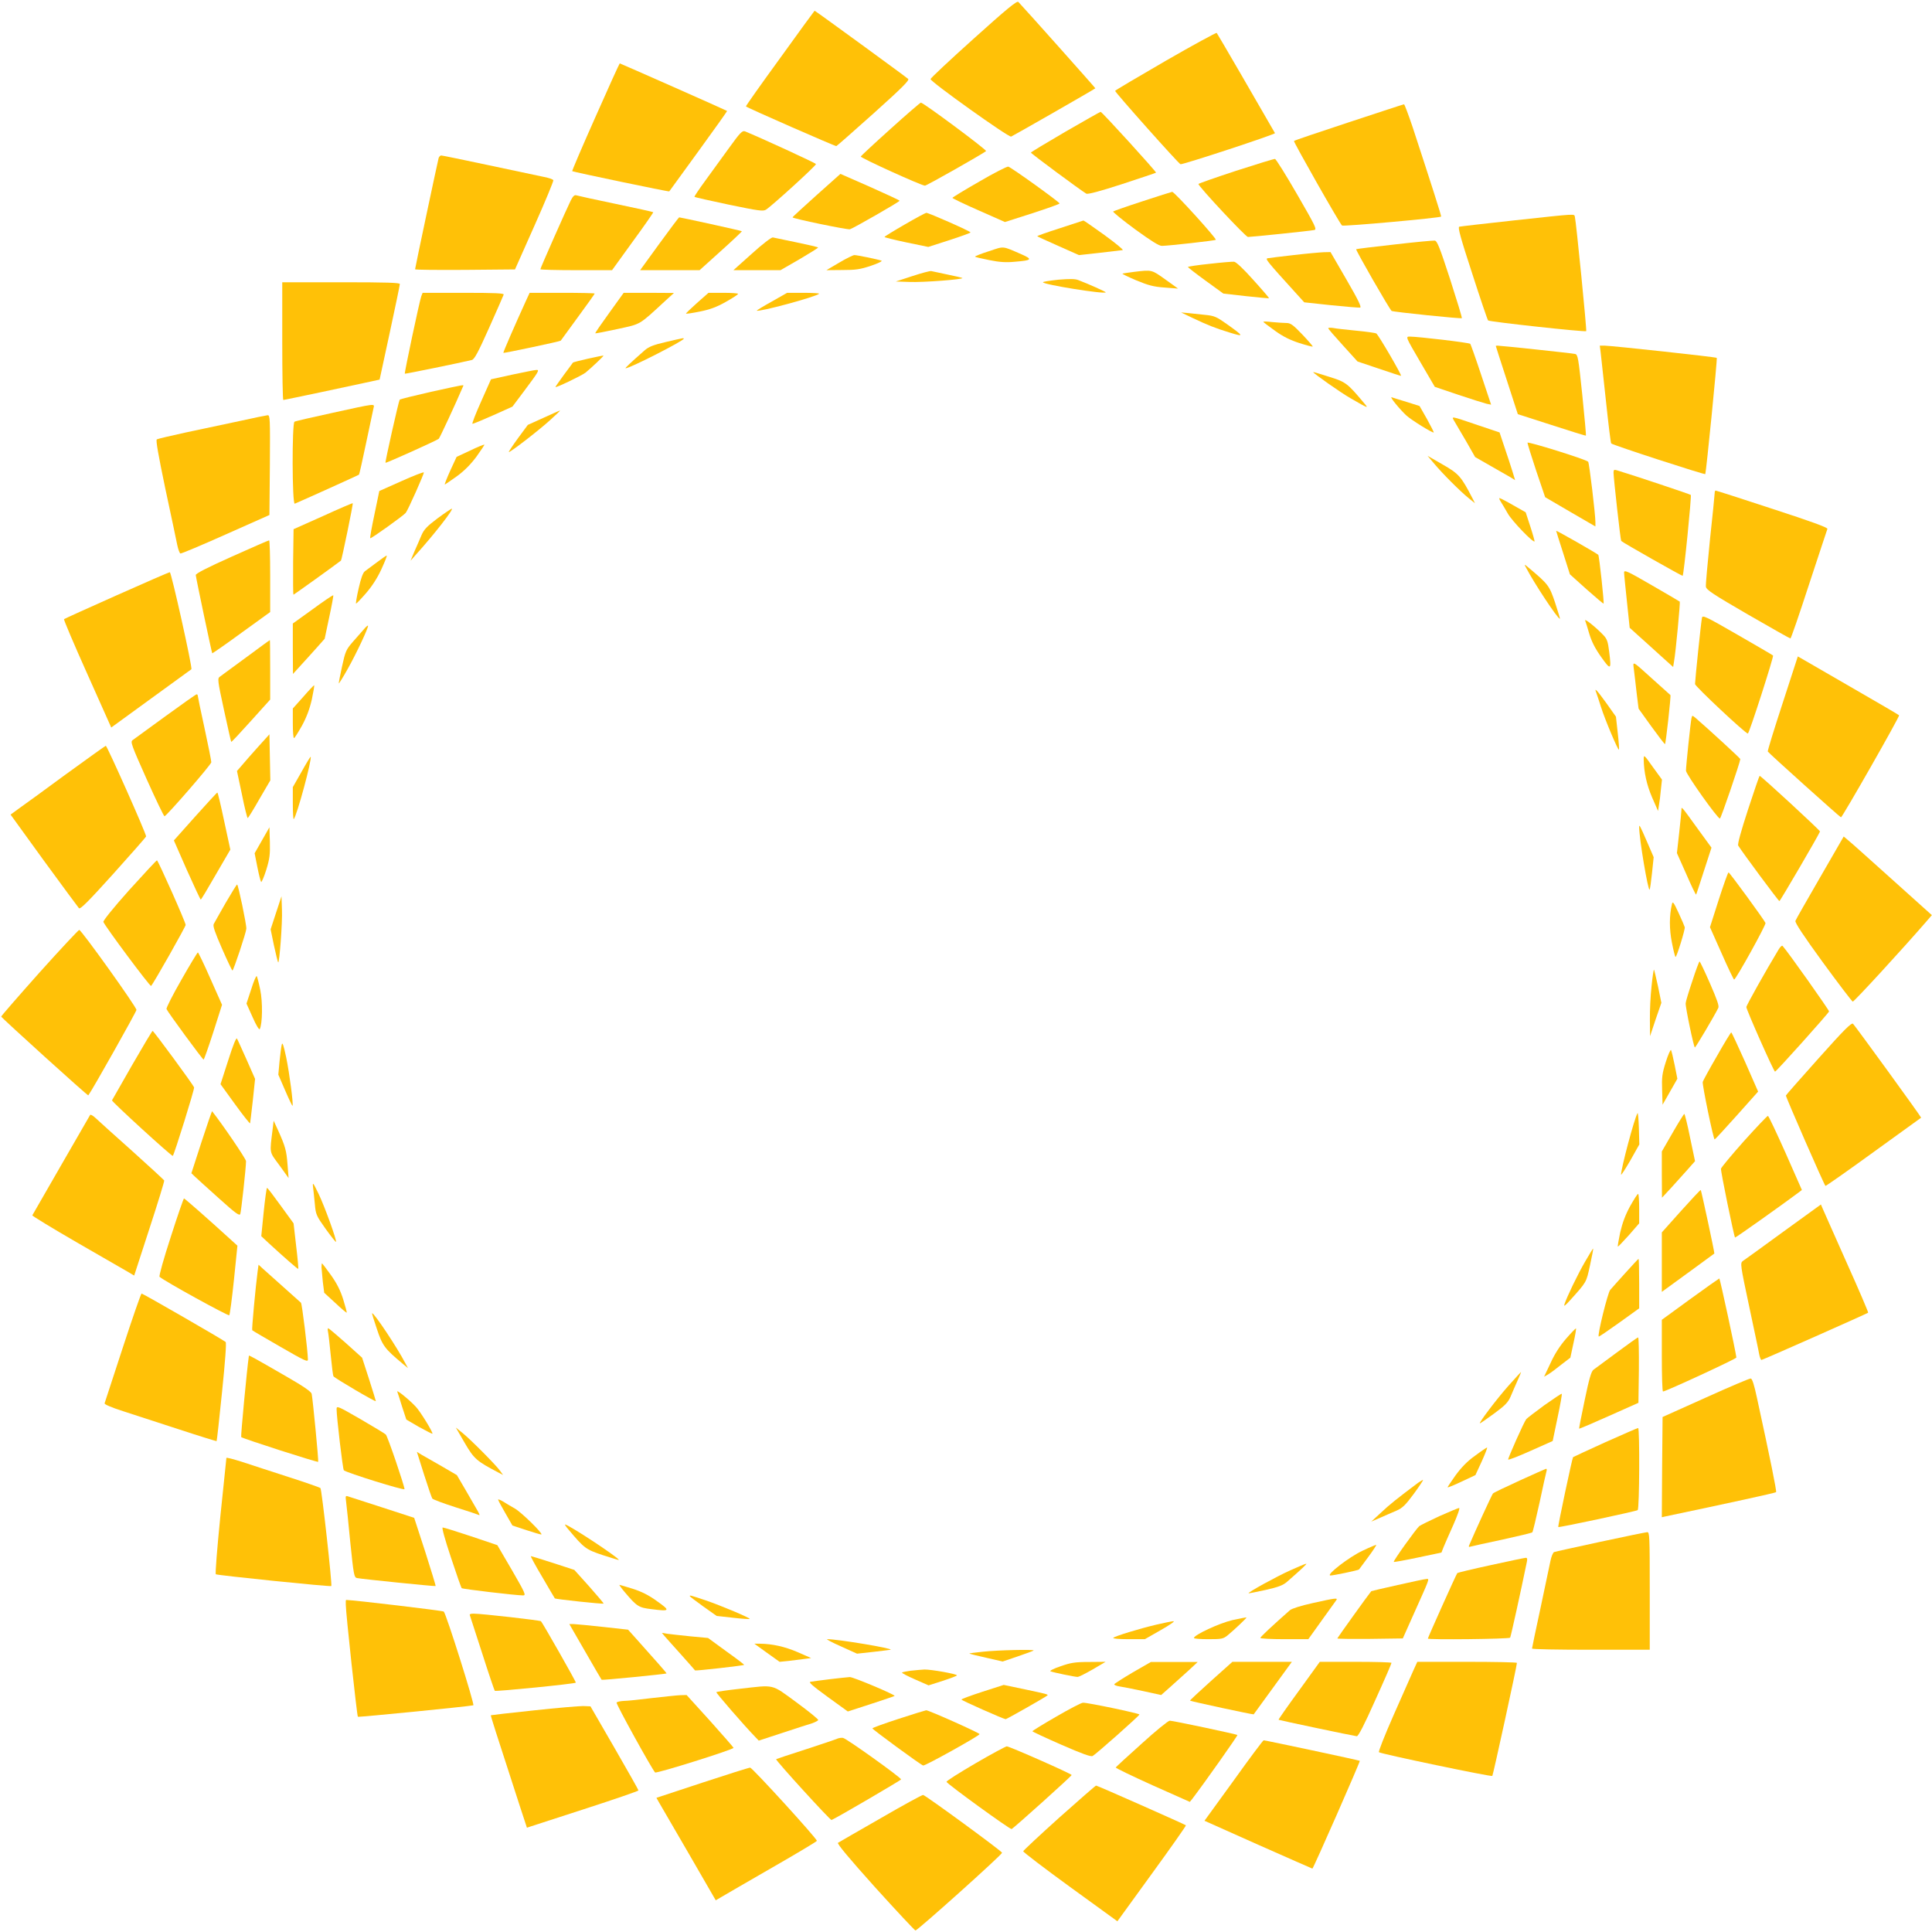
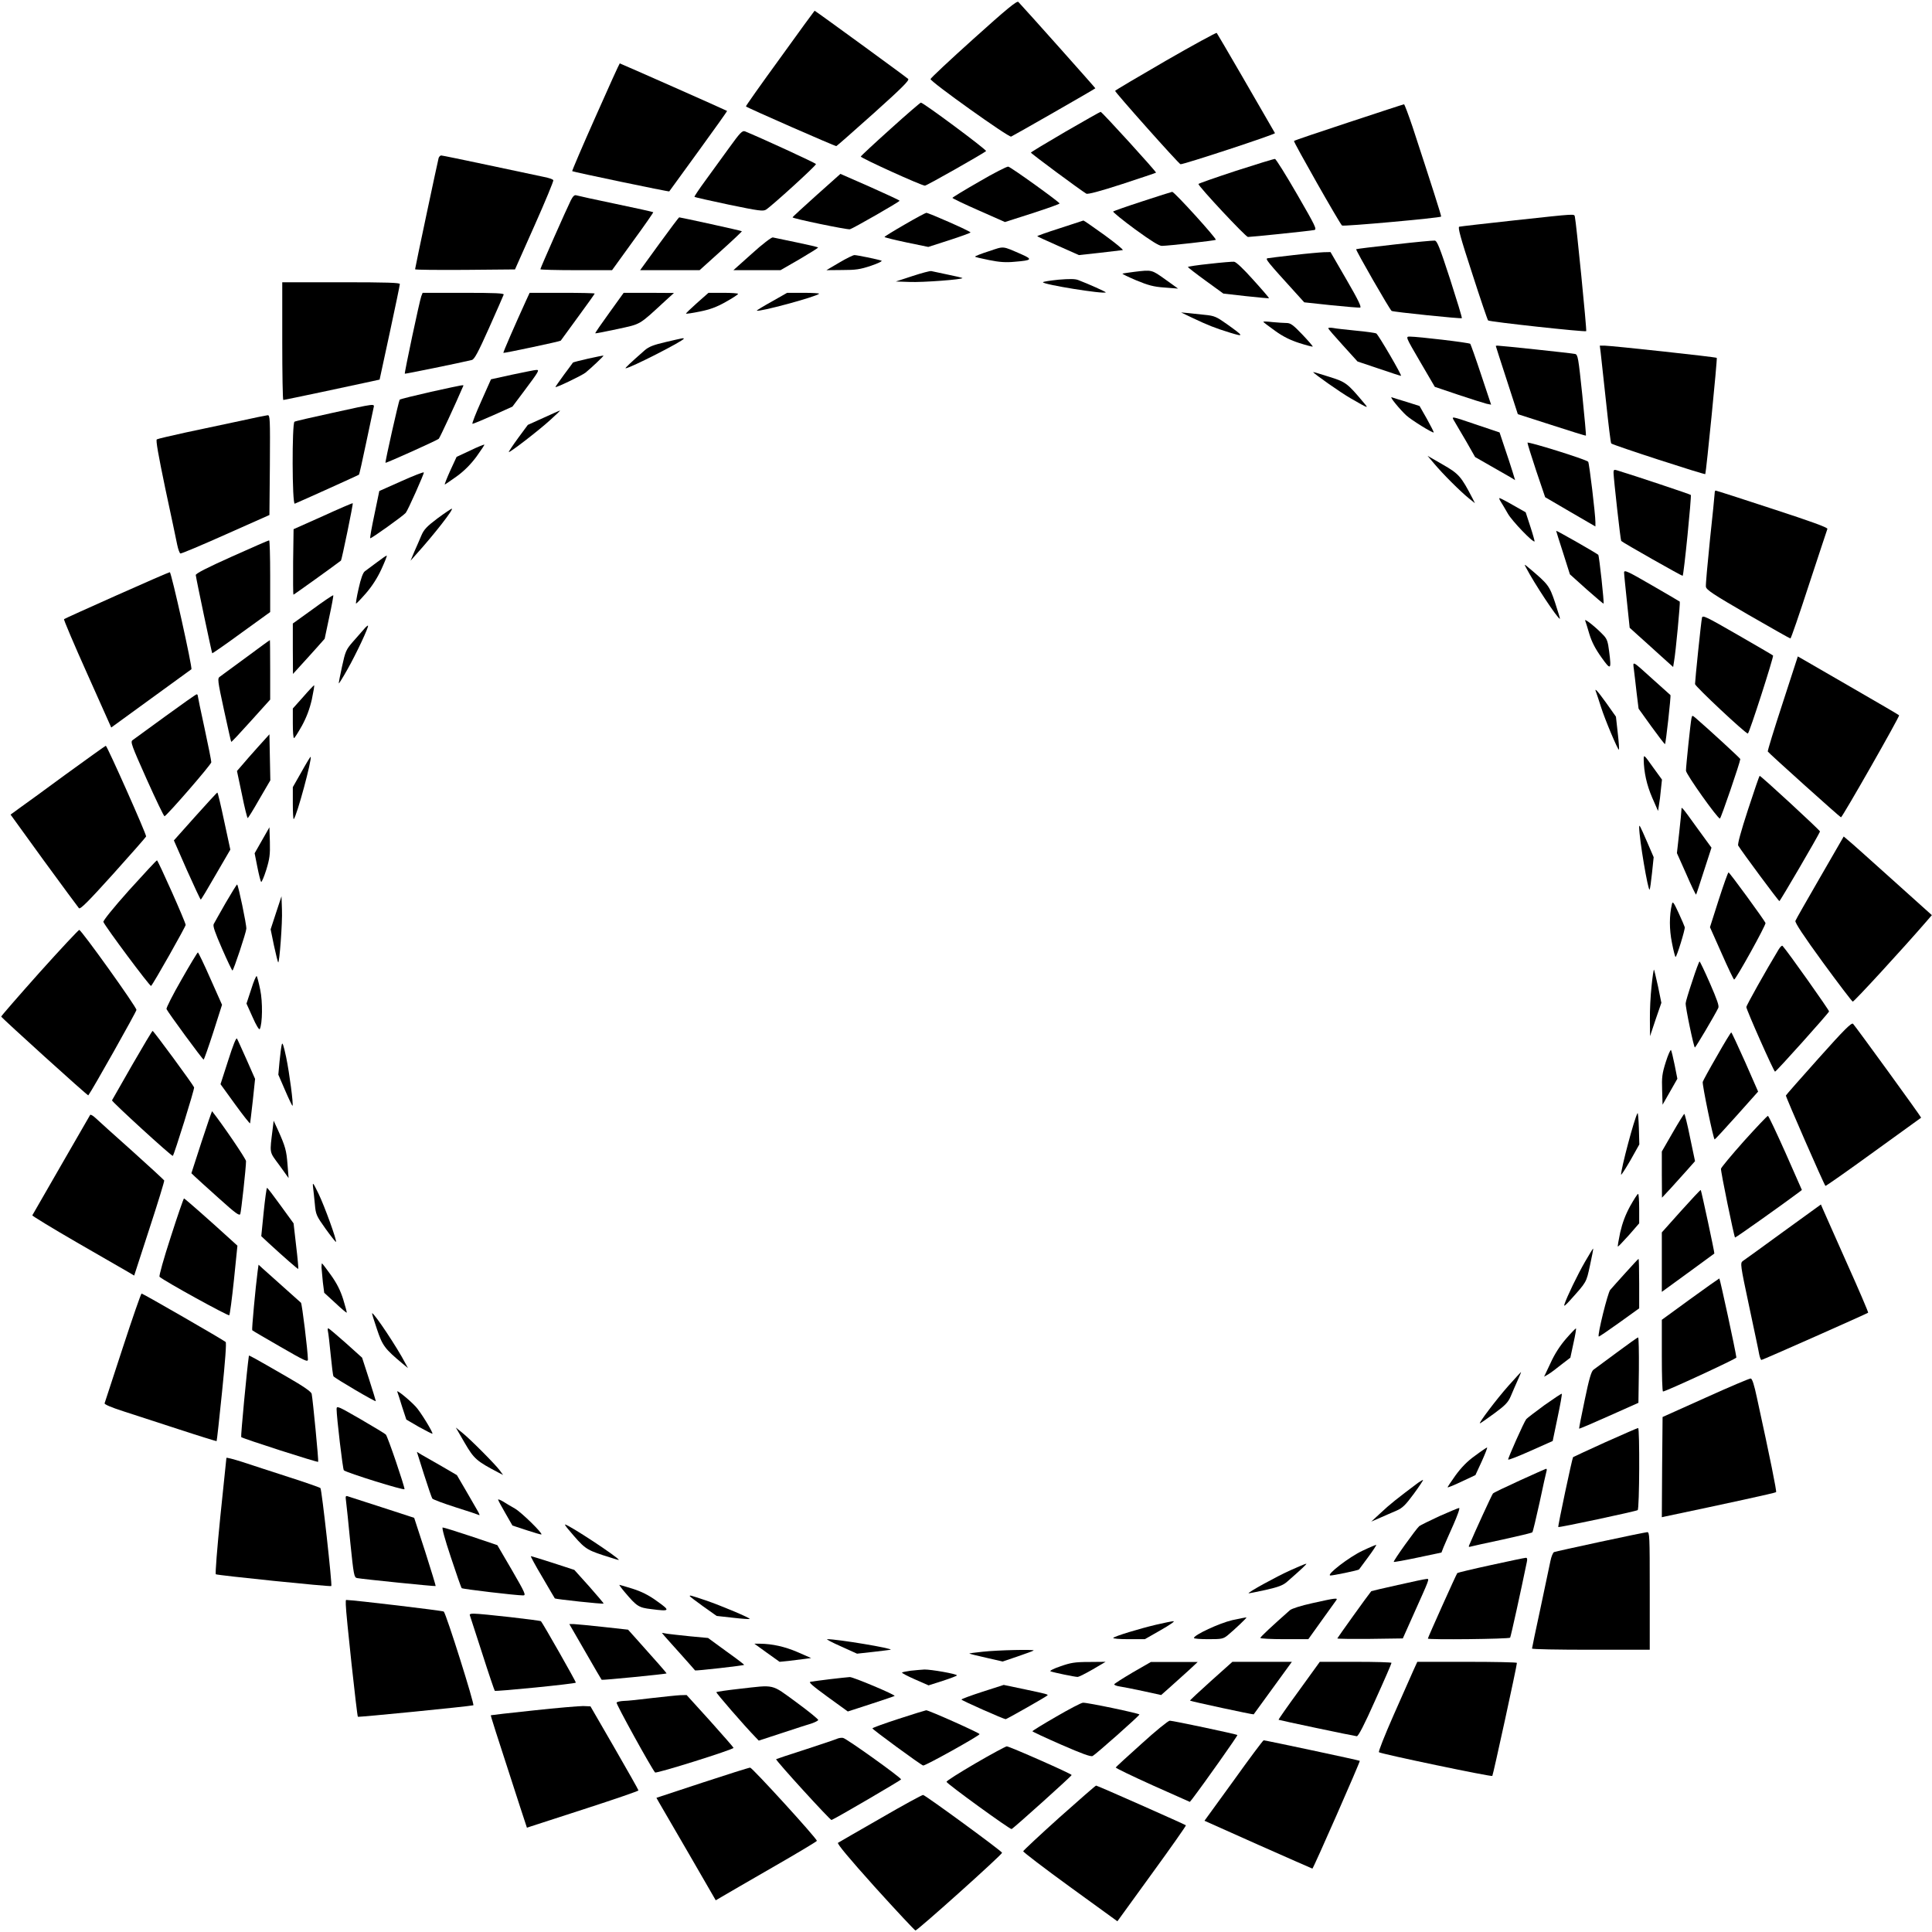
- <svg xmlns="http://www.w3.org/2000/svg" version="1.0" width="1280pt" height="1280pt" viewBox="0 0 1280 1280" preserveAspectRatio="xMidYMid meet" fill="#ffc107" stroke="none">
+ <svg xmlns="http://www.w3.org/2000/svg" version="1.0" width="1280pt" height="1280pt" viewBox="0 0 1280 1280" preserveAspectRatio="xMidYMid meet" fill="#000000" stroke="none">
  <g transform="translate(0,1280) scale(0.1,-0.1)">
    <path d="M6450 12543 c-157 -141 -285 -261 -285 -267 0 -18 517 -387 534 -381 11 4 548 311 558 320 2 1 -465 525 -510 572 -9 10 -76 -45 -297 -244z" />
    <path d="M5167 12413 c-126 -173 -227 -316 -225 -318 10 -10 592 -265 599 -263 5 2 116 100 248 218 185 166 237 218 228 227 -12 12 -617 453 -620 452 -1 0 -105 -142 -230 -316z" />
    <path d="M7723 12397 c-183 -106 -334 -195 -335 -199 -3 -7 419 -481 433 -486 12 -5 630 198 626 206 -84 147 -381 659 -386 664 -3 3 -156 -80 -338 -185z" />
    <path d="M3945 12025 c-87 -195 -156 -357 -154 -359 6 -5 641 -138 643 -134 2 2 89 122 194 267 106 146 191 265 189 266 -4 4 -707 315 -711 315 -2 0 -75 -160 -161 -355z" />
    <path d="M5900 11946 c-107 -96 -196 -179 -197 -183 -3 -9 402 -193 425 -193 12 0 387 213 405 229 7 7 -415 321 -432 321 -4 0 -95 -78 -201 -174z" />
    <path d="M8937 11990 c-197 -65 -361 -120 -364 -124 -5 -5 298 -539 318 -560 7 -8 646 50 657 59 3 2 -67 221 -189 593 -28 83 -54 152 -57 151 -4 0 -168 -54 -365 -119z" />
    <path d="M7058 11927 c-125 -73 -228 -135 -228 -138 0 -6 328 -249 367 -272 9 -6 95 17 236 63 122 40 224 74 226 76 5 4 -359 404 -367 403 -4 0 -109 -60 -234 -132z" />
    <path d="M4831 11821 c-47 -64 -118 -162 -159 -219 -41 -56 -73 -104 -71 -106 2 -3 105 -26 228 -52 198 -41 227 -45 246 -33 37 23 334 293 331 302 -1 7 -383 182 -471 217 -17 6 -32 -9 -104 -109z" />
    <path d="M2906 11753 c-6 -21 -156 -728 -156 -737 0 -4 149 -5 331 -4 l331 3 129 290 c71 159 127 295 125 301 -2 6 -33 17 -68 23 -34 7 -198 42 -363 77 -165 35 -305 64 -312 64 -6 0 -14 -8 -17 -17z" />
    <path d="M8188 11668 c-137 -45 -248 -84 -248 -87 0 -16 313 -351 328 -351 23 0 411 40 439 46 19 4 10 23 -113 236 -74 128 -140 234 -147 235 -6 1 -123 -35 -259 -79z" />
    <path d="M6488 11597 c-98 -56 -178 -105 -178 -108 0 -3 78 -41 174 -83 l174 -77 181 58 c99 32 181 61 181 65 0 9 -321 240 -340 244 -8 2 -95 -42 -192 -99z" />
    <path d="M5410 11507 c-87 -78 -159 -144 -159 -147 -1 -8 362 -83 380 -79 20 5 329 182 329 189 0 3 -88 44 -196 92 l-196 86 -158 -141z" />
    <path d="M7568 11466 c-102 -33 -189 -64 -193 -67 -3 -4 62 -57 145 -118 106 -77 160 -111 178 -110 50 1 351 35 357 40 7 8 -275 319 -289 318 -6 -1 -95 -29 -198 -63z" />
    <path d="M3782 11473 c-27 -54 -202 -449 -202 -457 0 -3 107 -6 238 -6 l237 0 138 191 c77 105 137 192 135 193 -1 2 -113 27 -248 55 -135 28 -253 54 -262 57 -12 4 -22 -6 -36 -33z" />
    <path d="M5993 11312 c-73 -42 -133 -79 -133 -82 0 -3 65 -19 145 -36 l145 -30 140 45 c77 25 140 48 140 51 0 8 -277 130 -293 130 -7 -1 -72 -36 -144 -78z" />
    <path d="M10033 11340 c-193 -21 -358 -40 -365 -42 -11 -2 8 -73 85 -308 54 -168 102 -309 106 -313 9 -9 643 -78 650 -71 5 4 -67 728 -75 757 -6 21 24 23 -401 -23z" />
    <path d="M4368 11185 l-127 -175 197 0 197 0 142 128 c78 70 140 129 138 130 -3 4 -402 91 -415 92 -3 0 -62 -79 -132 -175z" />
    <path d="M7022 11288 c-85 -27 -152 -51 -150 -53 1 -2 64 -31 139 -64 l137 -61 138 15 c77 9 145 17 152 18 8 1 -47 46 -121 100 -74 53 -137 97 -139 96 -1 0 -72 -23 -156 -51z" />
    <path d="M4982 11120 l-123 -110 156 0 156 0 125 72 c68 40 124 75 124 78 0 3 -64 18 -142 34 -79 16 -150 31 -158 33 -8 2 -70 -45 -138 -107z" />
    <path d="M9237 11180 c-136 -15 -249 -29 -252 -31 -5 -5 223 -402 235 -409 12 -7 460 -53 465 -48 3 2 -33 119 -78 259 -70 215 -86 254 -102 255 -11 1 -131 -10 -268 -26z" />
    <path d="M6553 11136 c-51 -16 -93 -33 -93 -36 0 -3 42 -13 93 -23 69 -14 112 -17 172 -11 112 9 118 16 43 49 -131 57 -113 55 -215 21z" />
    <path d="M8570 11110 c-86 -10 -163 -19 -172 -21 -17 -4 -4 -20 194 -238 l49 -54 177 -19 c97 -10 184 -17 193 -16 11 2 -11 49 -90 185 l-106 183 -45 -1 c-25 -1 -115 -9 -200 -19z" />
    <path d="M5560 11060 l-85 -50 105 1 c89 0 118 4 190 28 47 16 78 31 70 34 -25 9 -162 37 -179 37 -9 0 -54 -22 -101 -50z" />
    <path d="M8013 11052 c-79 -8 -143 -18 -143 -21 1 -3 53 -44 118 -91 l117 -85 150 -17 c82 -9 151 -15 153 -14 1 2 -46 57 -105 122 -66 74 -114 119 -127 120 -12 1 -85 -5 -163 -14z" />
    <path d="M6045 10971 l-110 -36 90 -3 c88 -4 360 17 351 26 -3 2 -47 13 -98 23 -51 11 -100 21 -108 23 -8 2 -64 -13 -125 -33z" />
    <path d="M7515 10999 c-38 -5 -74 -10 -78 -12 -5 -1 36 -21 90 -44 80 -33 115 -43 188 -48 l90 -7 -85 61 c-91 65 -88 64 -205 50z" />
    <path d="M7013 10947 c-57 -6 -103 -13 -103 -17 0 -15 403 -80 416 -67 3 3 -115 56 -181 81 -21 9 -59 9 -132 3z" />
    <path d="M1870 10540 c0 -214 3 -390 7 -390 7 0 480 100 583 123 l55 12 67 310 c37 171 67 316 67 323 1 9 -83 12 -389 12 l-390 0 0 -390z" />
    <path d="M2791 10837 c-11 -29 -113 -509 -109 -513 3 -2 371 73 444 91 17 4 42 51 114 212 51 115 95 214 97 221 4 9 -53 12 -266 12 l-271 0 -9 -23z" />
    <path d="M3485 10808 c-72 -158 -153 -343 -150 -346 3 -3 377 76 380 81 1 1 52 71 113 155 62 84 112 155 112 157 0 3 -97 5 -216 5 l-215 0 -24 -52z" />
    <path d="M4037 10728 c-53 -73 -95 -134 -93 -136 2 -2 68 11 147 28 159 35 138 22 319 189 l55 50 -166 1 -167 0 -95 -132z" />
    <path d="M4618 10793 c-42 -38 -75 -69 -73 -71 2 -2 43 4 92 14 65 13 110 29 170 63 45 25 82 49 83 54 0 4 -44 7 -98 7 l-98 0 -76 -67z" />
    <path d="M5113 10802 c-56 -31 -100 -58 -99 -60 12 -11 392 91 413 112 3 3 -43 6 -103 6 l-109 0 -102 -58z" />
    <path d="M7900 10694 c99 -47 148 -67 249 -98 95 -29 94 -25 -21 57 -69 49 -83 55 -145 61 -37 4 -88 9 -113 12 l-45 4 75 -36z" />
    <path d="M8370 10668 c0 -3 35 -29 78 -60 54 -39 102 -62 161 -81 47 -15 86 -25 88 -23 2 2 -29 38 -69 80 -60 63 -78 76 -104 76 -17 0 -59 3 -93 6 -33 4 -61 5 -61 2z" />
    <path d="M8800 10625 c0 -4 44 -55 97 -113 l97 -107 140 -47 c78 -27 144 -48 148 -48 9 0 -150 273 -164 281 -5 3 -65 12 -131 18 -67 7 -137 14 -154 18 -18 3 -33 2 -33 -2z" />
    <path d="M9409 10403 l97 -166 157 -53 c86 -29 170 -55 186 -59 l30 -6 -66 198 c-36 109 -69 201 -72 205 -7 8 -347 48 -401 48 -28 0 -28 -1 69 -167z" />
    <path d="M4411 10534 c-81 -19 -111 -30 -140 -55 -91 -80 -133 -119 -126 -119 28 0 385 182 385 196 0 6 -3 5 -119 -22z" />
    <path d="M9910 10508 c0 -2 33 -104 73 -227 l73 -225 224 -72 c123 -40 226 -72 227 -70 2 2 -9 123 -24 270 -26 247 -29 267 -48 271 -20 5 -491 55 -513 55 -7 0 -12 -1 -12 -2z" />
    <path d="M10605 10463 c3 -27 19 -171 35 -321 16 -151 31 -277 35 -280 10 -11 620 -209 623 -203 6 15 81 766 76 770 -6 6 -691 80 -742 81 l-33 0 6 -47z" />
    <path d="M3897 10424 c-54 -12 -99 -24 -101 -26 -1 -1 -27 -38 -59 -80 -31 -43 -57 -79 -57 -82 0 -8 173 75 199 95 37 30 123 111 119 113 -2 1 -47 -8 -101 -20z" />
    <path d="M3394 10318 l-141 -31 -65 -146 c-36 -80 -62 -147 -58 -149 3 -1 64 24 136 56 l129 58 78 104 c98 131 103 140 80 139 -10 0 -82 -15 -159 -31z" />
    <path d="M8700 10335 c0 -8 184 -137 245 -172 125 -72 124 -71 91 -32 -110 131 -119 138 -231 173 -58 19 -105 32 -105 31z" />
    <path d="M2855 10204 c-110 -25 -203 -48 -207 -52 -6 -6 -98 -414 -94 -418 3 -4 343 149 353 159 8 9 110 228 160 345 6 15 27 18 -212 -34z" />
    <path d="M9247 10124 c22 -27 54 -62 71 -77 30 -28 174 -118 181 -112 1 2 -19 42 -45 89 l-49 86 -85 27 c-47 14 -92 28 -100 31 -8 3 4 -16 27 -44z" />
    <path d="M2204 10065 c-133 -29 -247 -55 -253 -59 -17 -11 -16 -550 2 -543 46 19 422 189 425 192 3 2 24 98 48 212 24 114 46 218 49 231 7 29 16 30 -271 -33z" />
    <path d="M3601 10032 l-104 -47 -65 -88 c-35 -48 -63 -90 -61 -92 6 -5 200 144 275 213 38 34 67 62 64 62 -3 0 -52 -22 -109 -48z" />
    <path d="M1585 10010 c-93 -20 -252 -54 -353 -75 -100 -22 -187 -42 -193 -46 -8 -4 10 -104 56 -325 38 -176 73 -343 79 -373 6 -30 16 -56 21 -58 6 -2 141 55 300 126 l290 129 3 331 c2 311 1 331 -15 330 -10 -1 -94 -18 -188 -39z" />
    <path d="M9637 10007 c11 -18 45 -78 78 -133 l58 -102 96 -55 c53 -30 112 -64 133 -76 l36 -22 -18 59 c-10 32 -33 103 -52 158 l-33 99 -137 46 c-195 66 -183 64 -161 26z" />
    <path d="M10120 9867 c0 -7 26 -91 58 -187 l59 -174 166 -97 167 -97 0 29 c0 51 -41 394 -48 400 -18 17 -402 136 -402 126z" />
    <path d="M3115 9815 l-90 -42 -42 -91 c-23 -51 -39 -92 -36 -92 2 0 38 25 79 54 51 37 93 80 131 131 30 42 54 78 52 79 -2 2 -45 -15 -94 -39z" />
    <path d="M9502 9728 c54 -65 175 -186 229 -229 l41 -33 -15 30 c-77 149 -92 165 -198 226 l-101 58 44 -52z" />
    <path d="M10690 9668 c1 -41 46 -447 51 -452 12 -12 404 -234 407 -231 8 8 60 530 54 536 -6 5 -370 127 -489 163 -19 6 -23 4 -23 -16z" />
    <path d="M2659 9612 l-146 -65 -32 -154 c-18 -85 -31 -156 -28 -159 4 -5 218 148 235 168 15 18 123 261 120 268 -2 4 -69 -22 -149 -58z" />
    <path d="M11360 9531 c0 -10 -14 -148 -31 -306 -16 -158 -29 -299 -27 -312 3 -21 47 -50 278 -184 151 -87 278 -159 282 -159 4 0 59 160 123 357 65 196 119 362 122 369 3 9 -107 49 -365 133 -203 67 -372 121 -376 121 -3 0 -6 -8 -6 -19z" />
    <path d="M9942 9478 c8 -13 30 -49 48 -81 27 -48 167 -194 177 -184 1 2 -11 46 -28 98 l-31 95 -83 47 c-45 26 -86 47 -90 47 -4 0 -1 -10 7 -22z" />
    <path d="M2140 9381 l-195 -87 -3 -217 c-1 -119 0 -217 2 -217 4 0 278 197 315 226 5 4 82 376 78 380 -1 2 -90 -36 -197 -85z" />
    <path d="M2899 9366 c-70 -53 -90 -73 -107 -113 -11 -26 -32 -75 -47 -108 l-25 -60 37 42 c115 127 253 303 236 303 -4 -1 -47 -29 -94 -64z" />
    <path d="M10310 9283 c0 -2 21 -69 46 -146 l45 -142 110 -99 c61 -54 112 -97 113 -95 5 5 -29 317 -35 323 -11 11 -279 164 -279 159z" />
    <path d="M1535 9112 c-165 -74 -239 -112 -238 -122 3 -28 106 -515 109 -518 1 -2 88 58 193 135 l191 138 0 238 c0 130 -3 237 -7 237 -5 0 -116 -49 -248 -108z" />
    <path d="M2495 9073 c-33 -25 -68 -51 -78 -58 -12 -9 -26 -46 -41 -114 -13 -56 -20 -101 -17 -100 3 0 33 31 66 69 39 45 75 100 102 159 23 50 39 91 35 90 -4 0 -34 -21 -67 -46z" />
    <path d="M10110 9040 c54 -104 210 -340 225 -340 2 0 -13 48 -32 107 -38 113 -45 122 -172 229 -33 28 -34 28 -21 4z" />
    <path d="M10760 9007 c0 -12 9 -99 19 -194 l18 -172 54 -49 c30 -27 95 -85 144 -130 l90 -81 6 37 c11 59 42 392 38 396 -2 2 -86 51 -186 109 -162 94 -183 103 -183 84z" />
    <path d="M773 8856 c-189 -84 -345 -155 -349 -158 -3 -3 66 -166 154 -362 l159 -356 264 192 c145 105 266 193 267 194 9 6 -133 644 -143 643 -5 0 -164 -69 -352 -153z" />
    <path d="M2072 8764 l-132 -95 0 -167 1 -167 50 55 c28 30 75 83 105 116 l55 62 30 142 c17 78 29 144 27 146 -3 2 -64 -39 -136 -92z" />
    <path d="M11276 8707 c-6 -26 -46 -415 -46 -439 0 -15 334 -328 350 -328 9 0 173 511 167 517 -3 3 -109 65 -236 138 -212 122 -231 131 -235 112z" />
    <path d="M10502 8689 c4 -9 16 -50 28 -90 16 -52 39 -97 79 -153 63 -89 68 -86 52 38 -8 65 -14 83 -38 108 -47 50 -127 114 -121 97z" />
    <path d="M2410 8630 c-14 -16 -46 -53 -73 -83 -44 -51 -49 -62 -71 -163 -13 -60 -23 -110 -21 -112 1 -1 28 41 58 95 56 99 142 281 135 288 -2 2 -15 -9 -28 -25z" />
    <path d="M1630 8444 c-85 -63 -163 -120 -173 -127 -17 -11 -16 -23 27 -221 25 -114 46 -210 48 -211 2 -2 60 60 130 138 l128 142 0 198 c0 108 -1 197 -2 196 -2 0 -73 -52 -158 -115z" />
    <path d="M11810 8140 c-56 -171 -100 -314 -98 -319 4 -9 479 -436 485 -436 9 0 391 670 385 676 -4 4 -137 82 -297 174 -159 92 -309 179 -332 192 l-42 24 -101 -311z" />
    <path d="M10825 8364 c3 -27 12 -96 18 -154 l13 -105 84 -117 c47 -65 87 -117 91 -118 5 0 41 322 36 325 -1 1 -49 44 -107 96 -153 138 -142 132 -135 73z" />
    <path d="M2008 8182 l-68 -76 0 -98 c0 -54 3 -98 8 -98 4 0 27 37 52 81 31 57 51 110 66 175 11 52 18 94 15 94 -3 -1 -36 -35 -73 -78z" />
    <path d="M10575 8213 c4 -10 18 -54 32 -97 26 -83 113 -289 119 -283 2 2 -1 52 -8 111 l-12 108 -63 89 c-62 86 -83 108 -68 72z" />
    <path d="M1095 8054 c-110 -80 -208 -151 -217 -158 -15 -11 -6 -35 94 -259 61 -136 114 -246 118 -245 20 9 310 343 310 358 0 9 -20 111 -45 226 -25 114 -45 211 -45 216 0 4 -3 8 -7 8 -5 0 -98 -66 -208 -146z" />
    <path d="M11206 8039 c-6 -29 -36 -315 -36 -345 0 -23 211 -320 225 -317 7 1 134 373 135 394 0 5 -210 198 -297 273 -22 18 -22 18 -27 -5z" />
    <path d="M1710 7852 c-41 -46 -90 -101 -107 -122 l-33 -38 33 -156 c17 -86 35 -156 38 -156 3 0 38 56 77 125 l73 125 -3 152 -3 153 -75 -83z" />
    <path d="M435 7669 c-143 -105 -284 -208 -313 -228 l-52 -38 220 -304 c122 -167 227 -309 233 -316 9 -9 61 43 227 227 118 131 216 243 218 248 4 12 -259 602 -267 601 -3 0 -123 -86 -266 -190z" />
    <path d="M10890 7769 c1 -84 20 -170 56 -253 l39 -89 6 39 c4 21 10 68 13 104 l7 65 -61 84 c-58 82 -60 83 -60 50z" />
    <path d="M1998 7687 l-58 -102 0 -109 c0 -60 3 -106 6 -103 21 21 123 401 112 413 -2 1 -29 -43 -60 -99z" />
    <path d="M11581 7436 c-48 -147 -70 -229 -65 -238 24 -40 267 -368 273 -368 5 0 257 431 269 461 3 6 -391 369 -400 369 -2 0 -37 -101 -77 -224z" />
    <path d="M1293 7390 l-141 -158 86 -196 c48 -107 89 -195 92 -196 3 0 48 75 100 166 l96 165 -41 190 c-22 104 -42 189 -45 188 -3 0 -69 -72 -147 -159z" />
    <path d="M11140 7435 c0 -11 -7 -80 -15 -153 l-15 -134 62 -139 c33 -77 63 -138 65 -136 2 2 25 73 52 157 l50 154 -91 125 c-109 151 -108 150 -108 126z" />
    <path d="M10860 7319 c0 -76 59 -424 69 -413 3 3 10 52 16 110 l11 105 -44 102 c-48 110 -52 118 -52 96z" />
    <path d="M1736 7233 l-49 -86 18 -91 c10 -50 21 -94 25 -99 3 -4 19 32 34 80 23 75 26 102 24 185 l-3 97 -49 -86z" />
    <path d="M12058 6986 c-86 -149 -160 -278 -163 -287 -4 -11 53 -98 182 -275 103 -141 193 -259 198 -260 8 -2 332 351 487 530 l37 43 -266 239 c-146 131 -277 249 -292 260 l-26 22 -157 -272z" />
    <path d="M856 6903 c-102 -114 -174 -203 -171 -211 12 -31 310 -431 316 -424 17 17 229 393 229 404 0 18 -183 428 -190 428 -4 0 -86 -89 -184 -197z" />
    <path d="M11387 6839 l-58 -182 77 -173 c42 -96 80 -174 83 -174 12 1 212 362 208 375 -9 21 -238 335 -245 335 -4 0 -33 -82 -65 -181z" />
    <path d="M1495 6818 c-38 -67 -74 -130 -79 -140 -7 -13 8 -55 55 -163 35 -80 66 -145 69 -145 7 0 91 252 92 277 2 26 -54 293 -61 293 -3 0 -37 -55 -76 -122z" />
    <path d="M1829 6753 l-36 -110 22 -107 c13 -59 25 -109 28 -112 8 -9 29 264 25 350 l-3 88 -36 -109z" />
    <path d="M11077 6810 c-18 -77 -18 -166 0 -256 10 -52 21 -94 24 -94 8 0 64 182 61 197 -2 7 -20 50 -41 95 -33 71 -39 79 -44 58z" />
    <path d="M261 6356 c-139 -156 -253 -287 -253 -291 0 -7 574 -527 577 -522 25 32 319 555 319 566 1 19 -365 530 -379 530 -5 0 -124 -127 -264 -283z" />
    <path d="M11783 6508 c-84 -139 -213 -369 -213 -380 0 -18 182 -428 190 -428 8 0 354 386 358 399 2 7 -276 400 -308 434 -4 5 -16 -6 -27 -25z" />
    <path d="M1202 6309 c-57 -99 -101 -186 -99 -194 8 -20 239 -335 246 -335 3 0 32 82 64 181 l58 182 -77 173 c-42 96 -80 174 -83 174 -3 0 -53 -82 -109 -181z" />
    <path d="M11212 6300 c-24 -71 -44 -137 -44 -147 -2 -26 54 -293 61 -293 5 0 129 209 155 262 7 13 -8 55 -55 163 -35 80 -66 145 -69 145 -3 0 -25 -58 -48 -130z" />
    <path d="M10942 6266 c-7 -62 -12 -162 -11 -222 l1 -109 37 111 38 110 -22 108 c-13 59 -25 109 -27 112 -2 2 -10 -47 -16 -110z" />
    <path d="M1664 6245 l-31 -94 41 -91 c23 -53 43 -85 47 -78 18 35 20 181 3 261 -9 45 -20 85 -23 90 -4 4 -21 -36 -37 -88z" />
    <path d="M12050 5790 c-118 -132 -216 -243 -218 -248 -2 -8 252 -589 262 -599 2 -2 145 98 317 223 173 125 315 228 317 229 3 3 -433 603 -451 622 -10 10 -60 -40 -227 -227z" />
    <path d="M875 5743 c-71 -124 -131 -229 -133 -233 -3 -8 397 -374 403 -368 10 11 145 444 141 454 -8 20 -268 374 -275 374 -3 0 -64 -102 -136 -227z" />
    <path d="M11375 5803 c-50 -86 -92 -163 -94 -171 -4 -19 71 -382 79 -381 3 0 69 72 147 159 l141 158 -86 196 c-48 107 -89 196 -92 196 -3 0 -46 -70 -95 -157z" />
    <path d="M1512 5775 l-51 -158 97 -134 c53 -73 98 -130 99 -125 1 4 9 72 18 151 l15 143 -56 127 c-31 69 -59 132 -64 140 -5 9 -26 -43 -58 -144z" />
    <path d="M1867 5880 c-4 -14 -10 -64 -15 -112 l-8 -88 45 -104 c25 -58 47 -104 49 -102 7 7 -20 215 -42 321 -17 80 -25 103 -29 85z" />
    <path d="M11036 5763 c-24 -76 -27 -101 -24 -185 l3 -97 49 86 49 86 -18 91 c-10 50 -21 94 -24 99 -4 4 -20 -32 -35 -80z" />
    <path d="M1335 5234 l-67 -207 24 -23 c13 -12 84 -77 158 -143 111 -100 136 -118 142 -104 6 17 38 307 38 350 0 15 -156 244 -225 331 -1 1 -33 -90 -70 -204z" />
    <path d="M10849 5425 c-21 -34 -109 -366 -109 -407 0 -7 27 35 61 93 l60 107 -3 108 c-2 60 -6 105 -9 99z" />
    <path d="M597 5413 c-2 -4 -89 -154 -192 -333 -103 -179 -189 -328 -191 -332 -2 -3 132 -85 298 -181 167 -96 320 -185 340 -196 l37 -22 101 311 c56 171 100 315 98 319 -2 4 -97 92 -213 196 -116 103 -224 201 -241 217 -18 17 -34 26 -37 21z" />
    <path d="M11082 5296 l-72 -125 0 -153 1 -153 56 60 c30 33 79 87 109 121 l54 61 -33 157 c-17 86 -35 156 -38 156 -3 0 -38 -56 -77 -124z" />
    <path d="M11555 5241 c-82 -92 -151 -175 -153 -184 -3 -16 86 -447 93 -456 3 -3 329 229 422 299 l21 16 -108 245 c-60 134 -112 245 -117 246 -4 1 -75 -74 -158 -166z" />
    <path d="M1807 5325 c-21 -173 -25 -151 44 -245 l61 -85 -7 89 c-7 94 -15 121 -62 226 l-30 65 -6 -50z" />
    <path d="M2074 4935 c3 -22 8 -73 12 -113 6 -69 10 -77 71 -163 36 -50 67 -89 69 -87 7 8 -75 235 -115 318 -37 76 -41 81 -37 45z" />
    <path d="M1747 4770 l-16 -160 47 -44 c102 -94 196 -176 198 -173 2 2 -4 70 -14 153 l-17 149 -85 117 c-47 65 -87 118 -91 118 -3 0 -13 -72 -22 -160z" />
    <path d="M11137 4777 l-127 -142 0 -197 0 -197 173 126 c94 69 173 127 175 128 3 3 -86 416 -90 421 -2 2 -61 -61 -131 -139z" />
    <path d="M10800 4809 c-31 -57 -51 -110 -66 -175 -11 -52 -18 -94 -15 -93 3 0 36 35 74 77 l67 77 0 97 c0 54 -3 98 -7 98 -5 0 -28 -37 -53 -81z" />
    <path d="M1131 4604 c-46 -141 -79 -259 -74 -263 32 -29 456 -262 462 -255 4 5 18 111 31 235 l23 226 -44 40 c-148 135 -305 273 -310 273 -3 0 -43 -115 -88 -256z" />
    <path d="M11814 4639 c-137 -100 -257 -187 -268 -194 -17 -13 -16 -25 42 -297 33 -156 64 -300 67 -320 4 -21 11 -38 15 -38 9 0 700 307 707 313 2 3 -62 153 -143 333 -80 181 -152 341 -158 356 l-12 28 -250 -181z" />
    <path d="M10502 4442 c-50 -86 -122 -236 -137 -283 -6 -18 4 -10 37 26 111 124 107 116 132 231 13 60 23 110 21 112 -1 1 -25 -37 -53 -86z" />
    <path d="M10770 4368 c-46 -51 -92 -102 -102 -114 -16 -18 -86 -300 -76 -309 2 -2 63 40 136 92 l132 95 0 164 c0 90 -2 164 -4 164 -2 0 -41 -42 -86 -92z" />
    <path d="M2130 4403 c1 -16 5 -59 9 -98 l9 -70 73 -67 c40 -38 74 -66 76 -65 2 2 -9 42 -23 88 -19 60 -42 106 -82 162 -30 42 -57 77 -59 77 -1 0 -3 -12 -3 -27z" />
    <path d="M1707 4378 c-14 -106 -40 -388 -36 -391 2 -3 86 -52 187 -110 161 -93 182 -103 182 -84 -1 59 -39 370 -46 376 -27 24 -233 208 -255 228 l-26 24 -6 -43z" />
    <path d="M11198 4193 l-188 -137 0 -238 c0 -131 3 -238 8 -237 20 1 487 217 486 225 -5 44 -109 524 -113 524 -3 -1 -90 -62 -193 -137z" />
    <path d="M814 3873 c-64 -197 -119 -363 -121 -370 -3 -7 43 -27 124 -53 70 -23 238 -77 372 -121 134 -44 245 -78 246 -77 2 2 18 148 36 325 21 205 30 326 24 332 -14 13 -548 321 -557 321 -4 0 -60 -161 -124 -357z" />
    <path d="M2497 3995 c37 -111 51 -130 172 -231 l34 -28 -18 33 c-52 101 -205 331 -220 331 -2 0 12 -47 32 -105z" />
    <path d="M2173 3978 c3 -13 11 -82 18 -155 7 -72 15 -136 18 -141 7 -12 281 -173 281 -165 0 2 -20 69 -45 146 l-46 142 -109 98 c-60 53 -112 97 -115 97 -4 0 -5 -10 -2 -22z" />
    <path d="M10375 3930 c-39 -45 -75 -100 -102 -160 l-43 -91 28 16 c15 9 54 38 86 64 l60 46 21 98 c12 53 19 97 16 96 -3 0 -33 -31 -66 -69z" />
    <path d="M10710 3838 c-74 -55 -143 -106 -153 -113 -14 -10 -29 -60 -58 -201 -22 -103 -38 -188 -37 -189 2 -2 91 36 198 84 l195 87 3 217 c1 119 -1 217 -5 216 -5 0 -69 -46 -143 -101z" />
    <path d="M1649 3818 c-13 -89 -55 -535 -51 -539 10 -10 505 -169 510 -164 4 4 -35 409 -43 450 -3 15 -54 50 -167 115 -220 127 -248 142 -249 138z" />
    <path d="M9993 3618 c-78 -88 -199 -248 -188 -248 3 0 45 29 94 65 72 53 92 73 109 112 11 27 32 74 46 106 14 31 25 57 23 57 -1 0 -39 -42 -84 -92z" />
    <path d="M11300 3540 l-285 -128 -3 -332 -2 -332 27 6 c400 84 726 155 730 160 5 5 -39 223 -127 626 -18 85 -31 126 -41 127 -8 1 -142 -56 -299 -127z" />
    <path d="M2632 3580 c3 -8 18 -53 32 -100 l28 -85 84 -49 c47 -26 87 -46 89 -45 6 7 -81 149 -111 180 -46 49 -129 115 -122 99z" />
    <path d="M10233 3491 c-60 -44 -115 -86 -121 -93 -15 -18 -123 -261 -120 -268 2 -4 69 22 149 58 l146 65 32 154 c18 85 31 156 28 159 -2 2 -53 -32 -114 -75z" />
    <path d="M2230 3464 c0 -51 41 -399 48 -405 17 -16 402 -136 402 -125 0 21 -112 351 -124 362 -6 6 -82 52 -168 102 -151 87 -158 90 -158 66z" />
    <path d="M3079 3240 c62 -106 78 -120 225 -197 l29 -15 -21 29 c-28 39 -199 211 -251 252 l-41 33 59 -102z" />
    <path d="M10636 3245 c-115 -52 -211 -97 -214 -99 -6 -7 -102 -459 -98 -463 4 -5 514 104 526 112 12 7 14 545 3 544 -5 0 -102 -43 -217 -94z" />
    <path d="M9772 3155 c-51 -36 -91 -78 -129 -130 -30 -42 -54 -78 -52 -79 2 -2 45 15 94 39 l90 42 42 91 c23 51 39 92 35 92 -4 -1 -40 -25 -80 -55z" />
    <path d="M2809 3032 c26 -82 51 -154 55 -160 3 -6 73 -32 154 -58 81 -25 151 -49 157 -52 5 -3 0 10 -11 29 -11 19 -46 79 -78 135 l-59 101 -101 59 c-56 32 -115 66 -133 76 l-31 19 47 -149z" />
    <path d="M1500 3141 c0 -3 -18 -177 -40 -386 -21 -209 -35 -382 -30 -385 11 -7 759 -84 765 -78 7 7 -63 640 -72 649 -4 4 -100 38 -213 74 -113 37 -251 81 -307 100 -57 18 -103 30 -103 26z" />
    <path d="M10068 2991 c-92 -42 -172 -80 -177 -86 -7 -8 -120 -254 -158 -344 -4 -9 -1 -12 13 -7 10 3 105 24 209 46 105 23 193 44 197 48 4 4 25 93 48 197 22 105 43 198 46 208 3 9 2 16 -3 16 -4 -1 -83 -36 -175 -78z" />
    <path d="M9395 2976 c-136 -102 -189 -144 -245 -197 l-65 -60 60 26 c33 14 81 36 108 47 39 17 59 37 113 110 36 49 64 91 62 93 -1 1 -16 -7 -33 -19z" />
    <path d="M2293 2851 c3 -23 16 -145 28 -272 22 -213 25 -230 44 -234 34 -7 517 -56 521 -53 2 2 -30 105 -69 228 l-73 224 -209 68 c-116 38 -219 71 -229 74 -17 6 -18 2 -13 -35z" />
    <path d="M3300 2865 c0 -4 21 -44 48 -90 l47 -82 94 -31 c52 -17 96 -30 98 -28 9 8 -133 147 -175 171 -26 15 -62 36 -79 47 -18 11 -33 16 -33 13z" />
    <path d="M9536 2755 c-65 -30 -125 -60 -133 -66 -21 -18 -174 -231 -169 -237 3 -2 75 11 160 29 l156 33 14 36 c8 19 37 86 65 148 28 64 45 112 38 111 -7 0 -65 -25 -131 -54z" />
    <path d="M3765 2668 c106 -126 115 -133 228 -171 59 -19 107 -34 107 -32 0 15 -334 235 -357 235 -2 0 7 -15 22 -32z" />
    <path d="M2987 2483 c36 -109 68 -201 72 -205 6 -6 358 -48 407 -48 20 0 14 15 -74 167 l-97 166 -175 59 c-96 32 -180 58 -187 58 -7 0 13 -74 54 -197z" />
    <path d="M10602 2585 c-161 -35 -299 -65 -306 -68 -7 -3 -18 -29 -24 -59 -6 -29 -36 -170 -66 -313 -31 -143 -56 -263 -56 -267 0 -5 176 -8 390 -8 l390 0 0 390 c0 365 -1 390 -17 389 -10 -1 -150 -29 -311 -64z" />
    <path d="M9027 2526 c-86 -40 -240 -158 -214 -164 12 -2 187 34 191 40 1 2 28 38 60 81 32 43 56 80 54 82 -1 1 -43 -16 -91 -39z" />
    <path d="M3592 2353 c44 -76 82 -140 84 -143 6 -5 318 -39 323 -34 2 1 -41 52 -95 113 l-99 110 -141 46 c-77 25 -143 45 -147 45 -3 0 30 -62 75 -137z" />
    <path d="M9878 2431 c-120 -26 -220 -50 -223 -53 -6 -6 -195 -427 -195 -434 0 -9 539 -3 545 6 5 8 71 308 111 503 4 19 2 27 -8 26 -7 0 -111 -22 -230 -48z" />
    <path d="M8548 2396 c-93 -42 -282 -146 -276 -152 2 -1 52 9 112 22 88 20 117 31 145 56 95 83 132 118 125 118 -5 0 -53 -20 -106 -44z" />
    <path d="M9261 2299 c-96 -21 -175 -40 -176 -41 -24 -29 -225 -310 -225 -313 0 -3 98 -4 217 -3 l217 3 67 150 c112 250 111 245 91 244 -9 0 -95 -18 -191 -40z" />
    <path d="M4138 2253 c81 -96 93 -104 178 -114 124 -16 127 -11 38 52 -56 41 -103 64 -162 83 -46 14 -85 26 -88 26 -3 0 12 -21 34 -47z" />
    <path d="M4570 2225 c0 -2 40 -33 89 -68 l89 -63 108 -12 c59 -7 109 -10 111 -8 6 6 -189 88 -291 123 -108 36 -106 35 -106 28z" />
    <path d="M8696 2179 c-77 -17 -137 -36 -150 -47 -121 -107 -196 -177 -196 -184 0 -4 72 -8 159 -8 l159 0 88 123 c48 67 92 128 97 135 13 17 -5 15 -157 -19z" />
    <path d="M2291 2168 c0 -54 74 -736 80 -742 4 -4 731 68 765 76 10 3 -179 604 -196 621 -5 6 -595 76 -647 77 -2 0 -3 -15 -2 -32z" />
    <path d="M3113 2098 c2 -7 39 -121 82 -253 42 -132 80 -243 83 -247 7 -6 530 46 537 54 4 3 -220 396 -231 407 -6 6 -392 50 -443 50 -22 1 -32 -3 -28 -11z" />
    <path d="M8164 2066 c-86 -20 -253 -98 -254 -118 0 -5 43 -8 96 -8 89 0 98 2 128 26 50 42 128 116 124 118 -2 1 -44 -7 -94 -18z" />
    <path d="M7660 2036 c-114 -27 -271 -75 -284 -87 -6 -5 36 -9 100 -9 l109 0 105 60 c58 33 96 59 85 59 -11 0 -63 -11 -115 -23z" />
    <path d="M3877 1858 c58 -101 107 -185 109 -187 3 -4 426 38 430 42 2 2 -65 78 -202 231 l-53 59 -163 18 c-90 10 -177 18 -195 19 l-31 0 105 -182z" />
    <path d="M4405 1958 c11 -12 60 -68 110 -123 49 -55 90 -101 90 -102 1 -4 325 32 325 37 0 3 -54 44 -120 91 l-119 87 -118 11 c-65 7 -134 14 -153 17 l-35 6 20 -24z" />
    <path d="M5572 1892 l106 -48 109 12 c59 7 110 13 113 14 24 8 -354 71 -420 70 -8 0 33 -22 92 -48z" />
    <path d="M5081 1850 l84 -60 60 6 c33 4 80 10 104 13 l45 6 -89 39 c-86 37 -168 55 -249 56 l-38 0 83 -60z" />
    <path d="M6512 1857 c-51 -5 -92 -11 -90 -12 2 -2 52 -15 112 -28 l109 -25 100 34 c55 19 102 36 105 39 9 8 -235 3 -336 -8z" />
    <path d="M7025 1760 c-45 -15 -73 -30 -65 -33 25 -9 161 -37 179 -37 9 0 54 23 101 50 l85 50 -110 -1 c-94 0 -122 -5 -190 -29z" />
    <path d="M7505 1720 c-66 -39 -121 -74 -123 -79 -1 -4 14 -11 35 -14 21 -3 92 -17 157 -31 l119 -26 61 54 c34 30 88 79 121 109 l60 56 -155 0 -155 0 -120 -69z" />
    <path d="M8023 1663 c-78 -70 -141 -129 -139 -130 5 -5 419 -94 422 -91 1 2 59 81 128 176 l125 172 -197 0 -197 0 -142 -127z" />
    <path d="M8606 1599 c-76 -104 -137 -191 -135 -193 4 -3 492 -106 518 -109 10 -1 50 76 122 238 60 132 108 243 108 248 1 4 -106 7 -237 7 l-238 0 -138 -191z" />
    <path d="M9364 1733 c-14 -32 -73 -165 -131 -296 -59 -134 -102 -242 -97 -246 13 -11 744 -164 751 -157 5 5 163 729 163 749 0 4 -149 7 -330 7 l-330 0 -26 -57z" />
    <path d="M6033 1731 c-28 -4 -54 -9 -57 -12 -3 -3 35 -23 85 -45 l91 -40 94 30 c52 17 94 33 94 36 0 10 -173 40 -216 39 -21 -1 -62 -5 -91 -8z" />
    <path d="M5499 1675 c-58 -7 -116 -15 -128 -17 -17 -2 8 -24 112 -100 l134 -97 154 50 c84 28 155 51 156 53 7 7 -275 126 -297 125 -14 -1 -73 -7 -131 -14z" />
    <path d="M6510 1592 c-77 -25 -140 -48 -140 -52 0 -6 280 -130 293 -130 6 0 259 143 276 157 9 7 -9 11 -146 40 l-143 30 -140 -45z" />
    <path d="M4898 1611 c-81 -9 -149 -19 -152 -22 -4 -4 186 -223 258 -297 l23 -24 159 52 c87 29 175 57 195 63 19 7 37 16 40 21 2 5 -63 58 -145 118 -170 124 -138 116 -378 89z" />
    <path d="M4320 1550 c-80 -10 -164 -19 -187 -19 -23 -1 -45 -6 -48 -11 -5 -8 229 -432 255 -463 8 -9 520 152 520 163 0 3 -70 83 -155 178 l-156 172 -42 -1 c-23 -1 -107 -10 -187 -19z" />
    <path d="M6998 1427 c-87 -50 -158 -94 -158 -97 0 -3 86 -43 191 -89 140 -61 195 -81 208 -75 20 10 309 266 310 275 1 7 -346 80 -374 78 -11 0 -91 -42 -177 -92z" />
    <path d="M3535 1468 c-154 -16 -281 -31 -283 -32 -2 -3 26 -91 194 -608 l45 -137 27 9 c15 5 181 59 370 120 188 61 342 114 342 118 0 4 -72 131 -159 282 l-159 275 -48 2 c-27 0 -175 -12 -329 -29z" />
    <path d="M5953 1412 c-95 -31 -173 -59 -173 -63 0 -7 315 -238 336 -246 12 -4 373 197 374 208 0 8 -338 159 -354 158 -6 -1 -89 -26 -183 -57z" />
    <path d="M7564 1248 c-93 -83 -170 -154 -172 -158 -1 -4 109 -57 244 -118 l247 -110 17 21 c77 101 302 419 298 422 -6 6 -427 95 -448 95 -10 0 -94 -68 -186 -152z" />
    <path d="M5545 1280 c-11 -5 -105 -37 -210 -71 -104 -33 -192 -63 -193 -64 -6 -6 359 -406 367 -403 29 11 461 264 461 269 0 12 -364 273 -385 275 -11 2 -29 -1 -40 -6z" />
    <path d="M8173 1003 l-193 -266 356 -159 c196 -87 358 -158 359 -158 6 0 318 710 314 714 -4 4 -625 136 -637 136 -4 0 -94 -120 -199 -267z" />
    <path d="M6462 1117 c-106 -62 -192 -116 -191 -122 2 -13 420 -316 431 -313 12 4 398 351 398 358 0 8 -412 190 -430 190 -8 -1 -102 -51 -208 -113z" />
    <path d="M4652 989 l-303 -100 18 -32 c11 -18 99 -170 197 -339 l178 -308 41 24 c23 14 174 101 335 194 162 93 294 172 294 176 0 16 -428 485 -442 485 -8 0 -151 -45 -318 -100z" />
    <path d="M7018 758 c-130 -117 -237 -217 -239 -223 -1 -5 139 -112 311 -237 l313 -227 229 316 c126 173 227 317 225 320 -7 6 -586 263 -595 263 -4 0 -114 -96 -244 -212z" />
    <path d="M5835 754 c-149 -85 -276 -159 -283 -163 -8 -5 70 -99 245 -294 142 -157 263 -286 268 -287 13 -1 574 502 574 515 0 10 -502 377 -523 383 -6 1 -133 -68 -281 -154z" />
  </g>
</svg>
